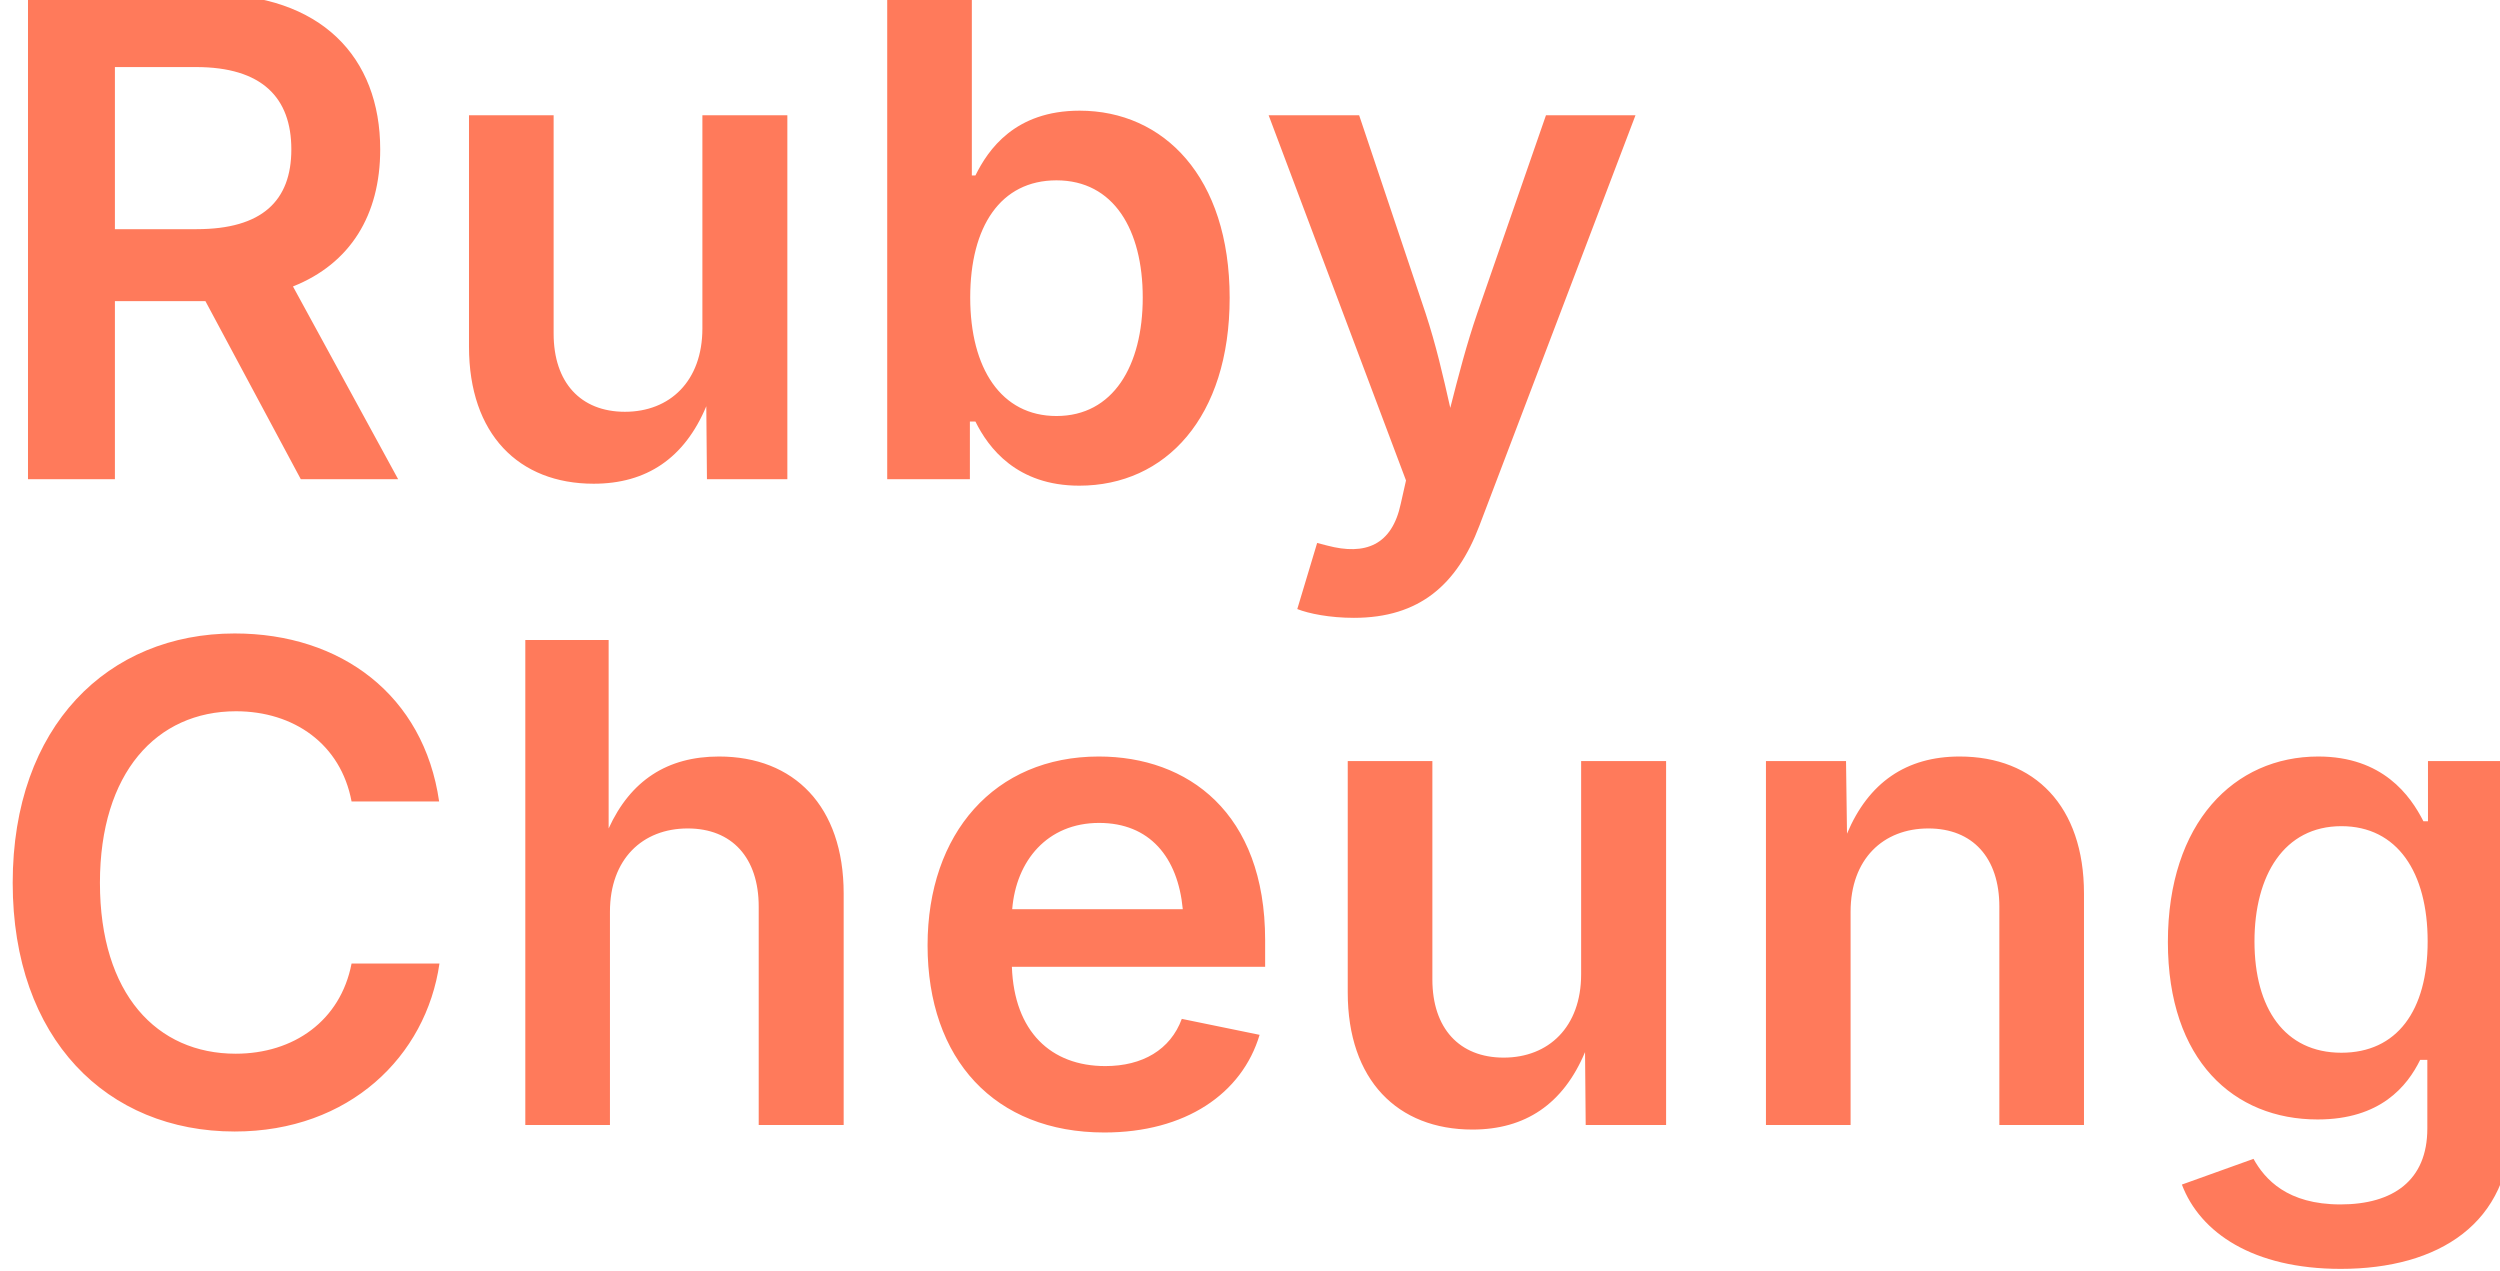
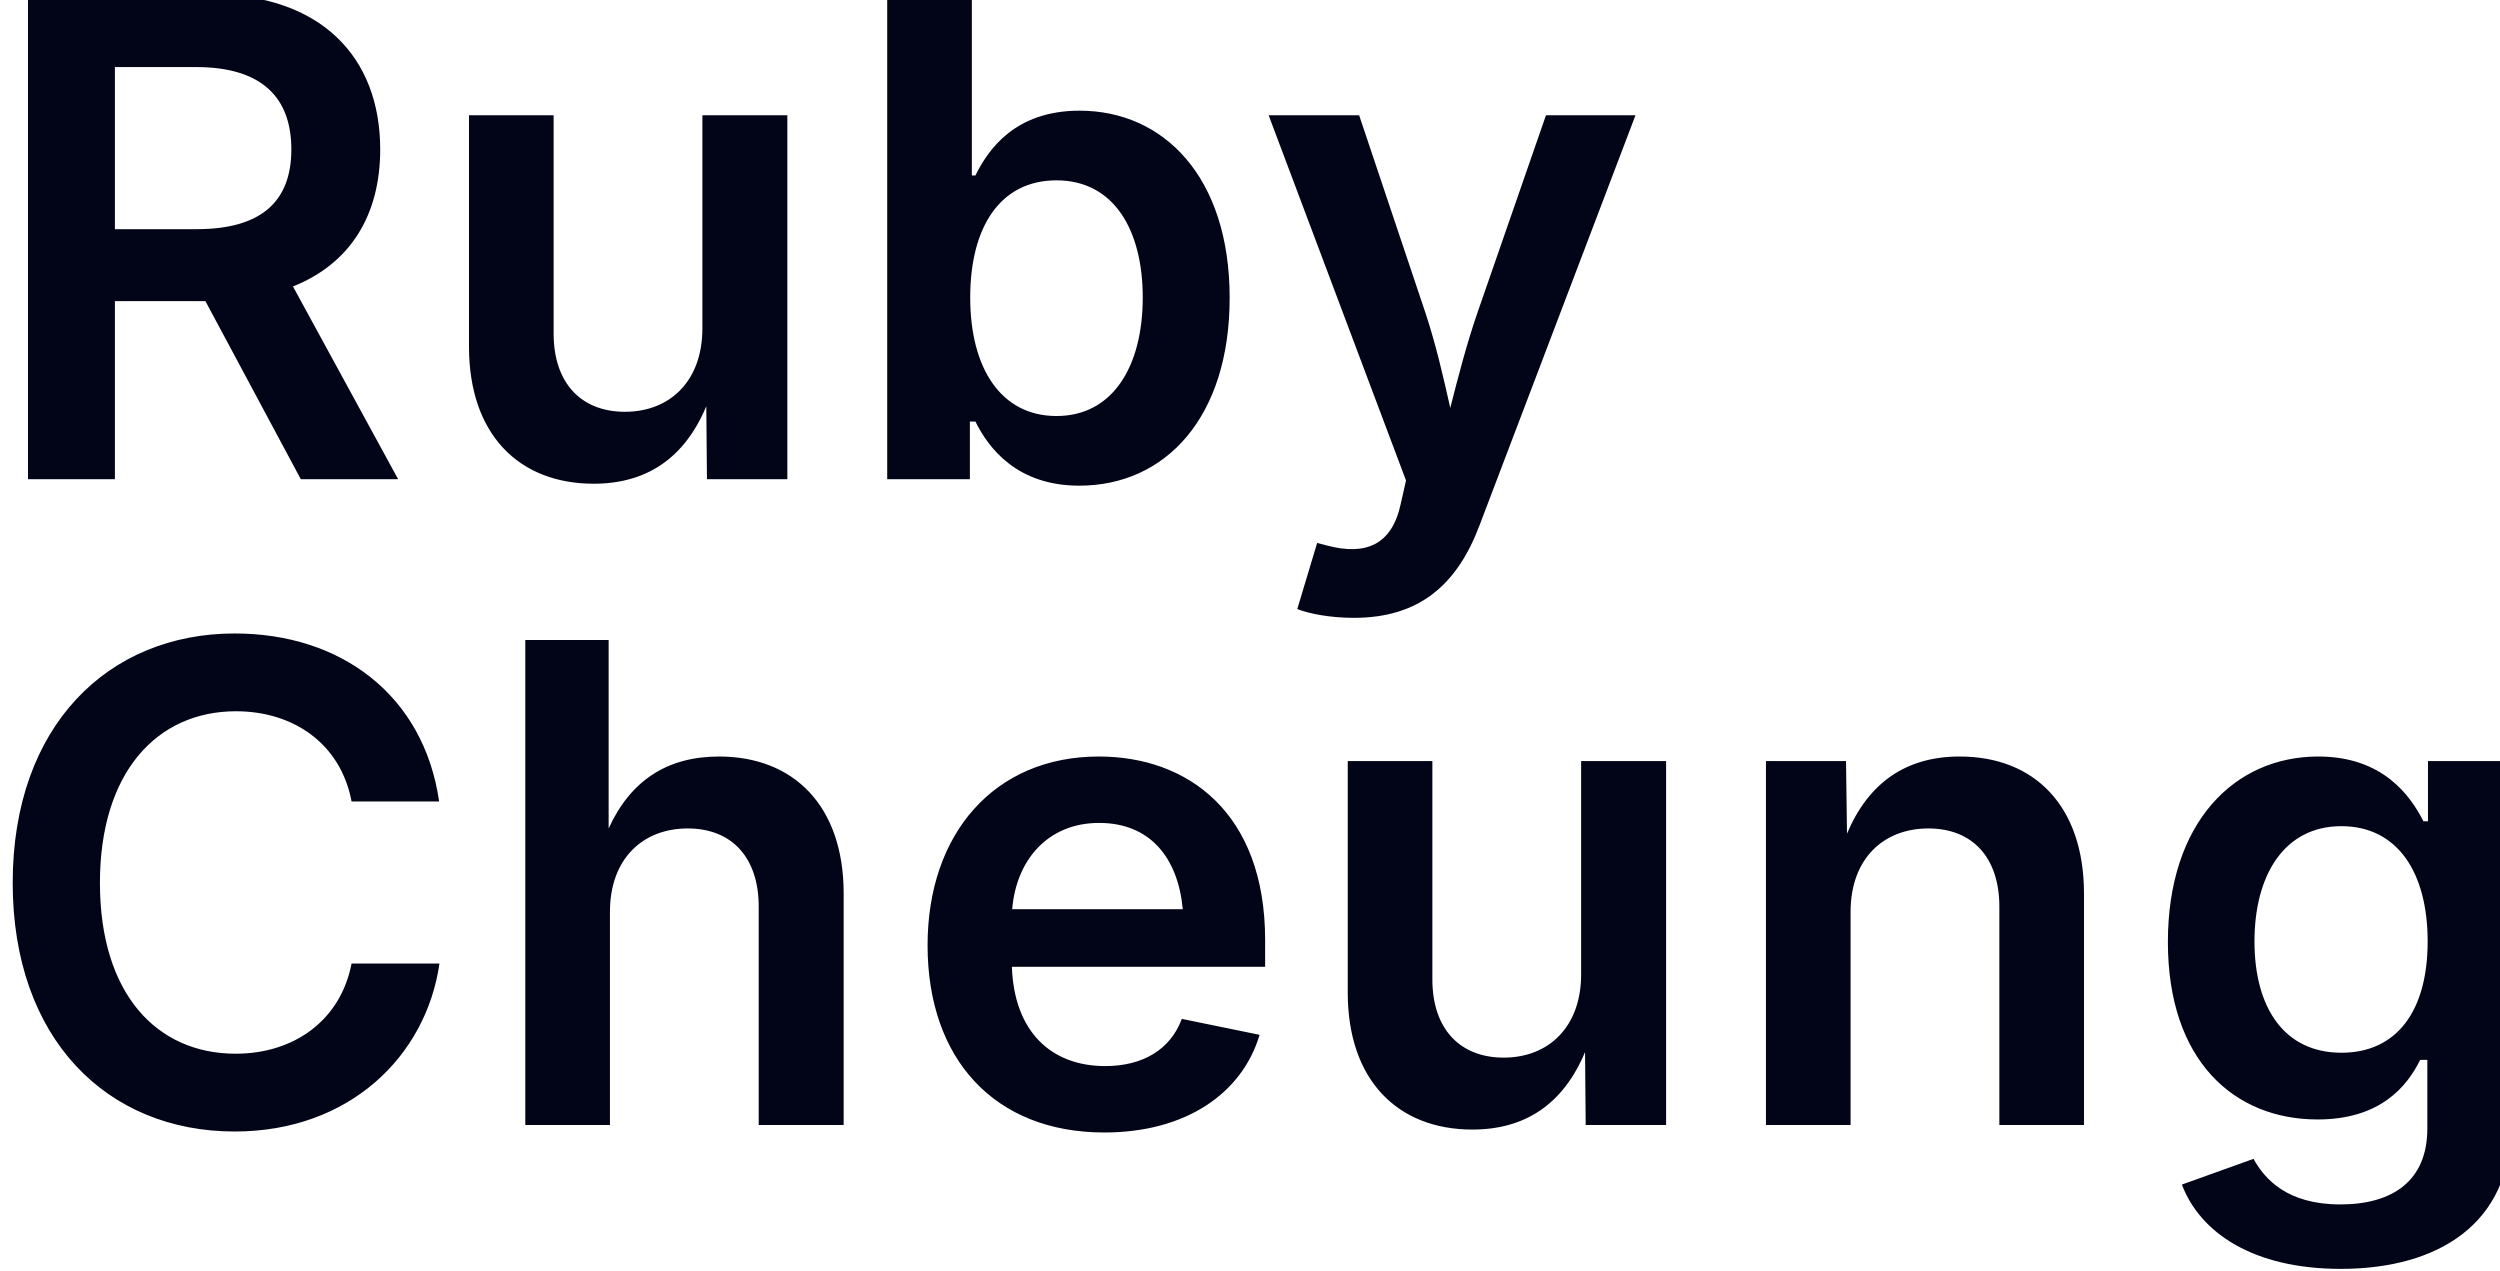
<svg xmlns="http://www.w3.org/2000/svg" width="120px" height="61px" viewBox="0 0 120 61" version="1.1">
  <g id="Mocks" stroke="none" stroke-width="1" fill="none" fill-rule="evenodd" font-family="SFProDisplay-Heavy, SF Pro Display" font-size="32" font-weight="600" letter-spacing="0.48">
-     <g id="Resume" transform="translate(-41, -47)" fill="#FF7A5B">
+     <g id="Resume" transform="translate(-41, -47)" fill="#020517">
      <g id="Navigation" transform="translate(40, 40)">
        <g id="Group-5">
          <text id="Ruby">
            <tspan x="0" y="30">Ruby</tspan>
          </text>
          <text id="Cheung">
            <tspan x="0" y="61">Cheung</tspan>
          </text>
        </g>
      </g>
    </g>
  </g>
</svg>
